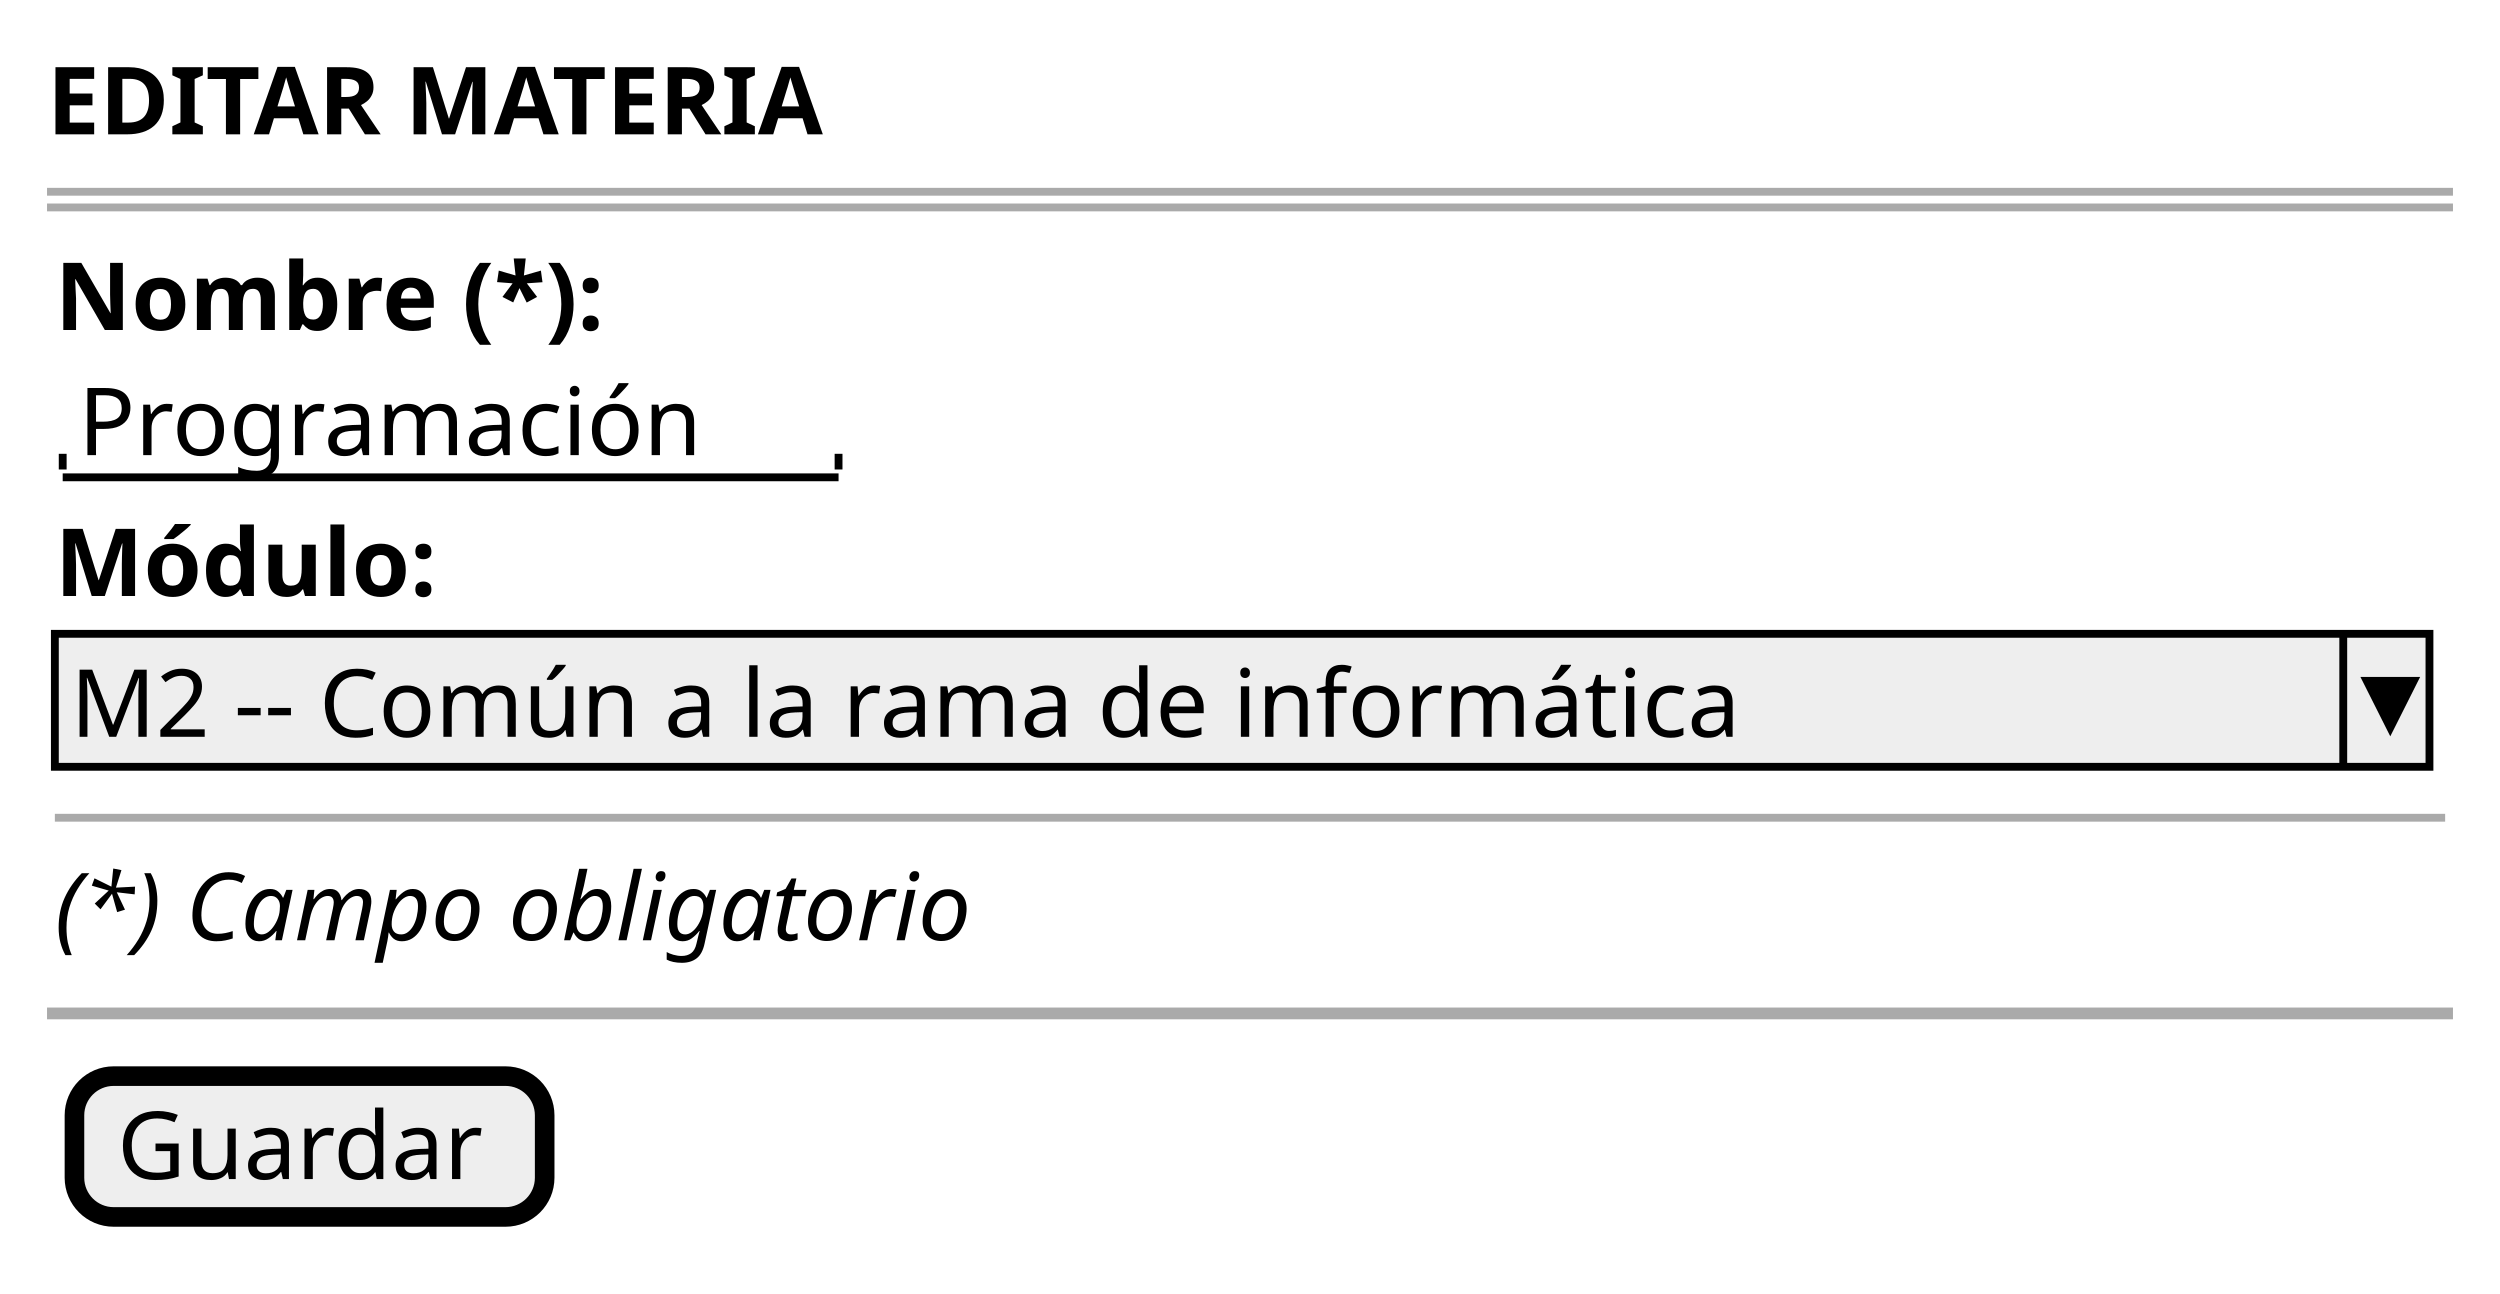
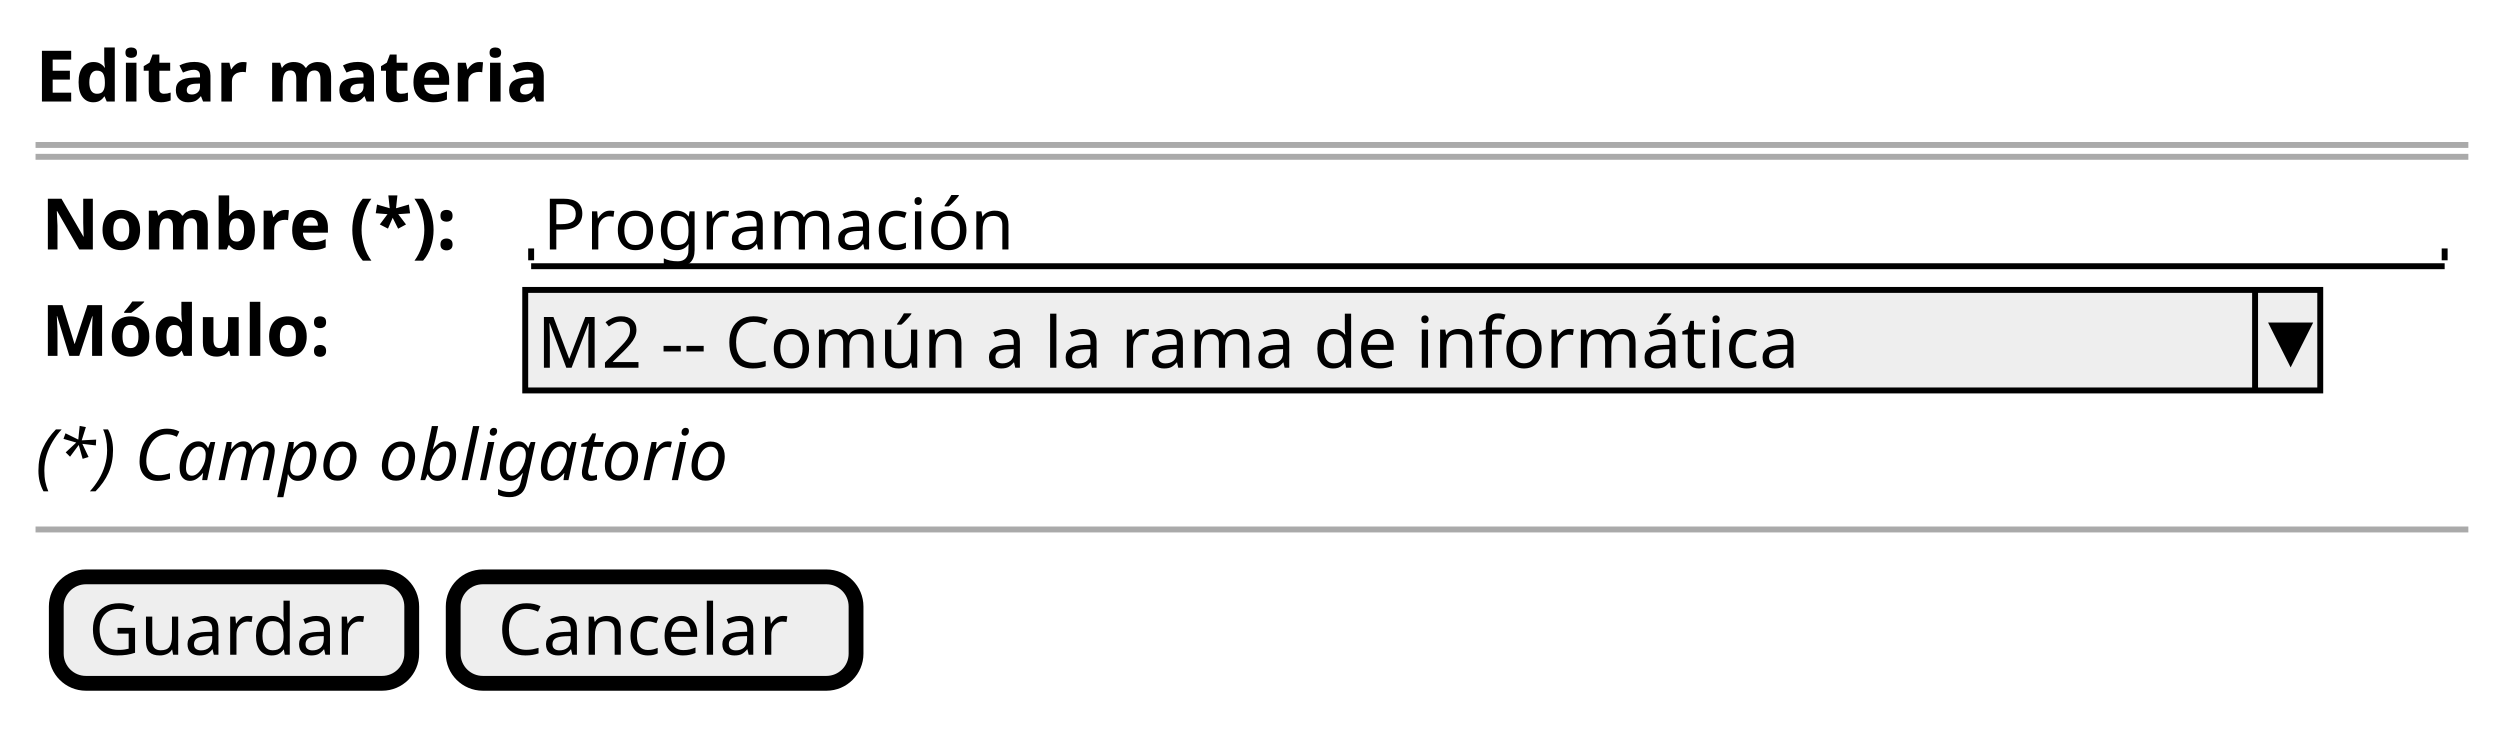
- <svg xmlns="http://www.w3.org/2000/svg" version="1.1" data-diagram-type="SALT" style="width:319px;height:165px;background:#FFFFFF;" width="319px" height="165px" viewBox="0 0 319 165" zoomAndPan="magnify" preserveAspectRatio="none" contentStyleType="text/css">
+ <svg xmlns="http://www.w3.org/2000/svg" version="1.1" data-diagram-type="SALT" style="width:422px;height:125px;background:#FFFFFF;" width="422px" height="125px" viewBox="0 0 422 125" zoomAndPan="magnify" preserveAspectRatio="none" contentStyleType="text/css">
  <defs />
  <g font-family="sans-serif" lengthAdjust="spacing">
-     <text x="6" y="17.139" fill="#000" font-size="12" textLength="114.117" font-weight="700">EDITAR MATERIA</text>
-     <line x1="6" y1="24.469" x2="313" y2="24.469" style="stroke:#AAA;stroke-width:1;" />
-     <line x1="6" y1="26.469" x2="313" y2="26.469" style="stroke:#AAA;stroke-width:1;" />
+     <text x="6" y="17.139" fill="#000" font-size="12" textLength="97.436" font-weight="700">Editar materia</text>
+     <line x1="6" y1="24.469" x2="416.658" y2="24.469" style="stroke:#AAA;stroke-width:1;" />
+     <line x1="6" y1="26.469" x2="416.658" y2="26.469" style="stroke:#AAA;stroke-width:1;" />
    <text x="7" y="42.107" fill="#000" font-size="12" textLength="79.658" font-weight="700">Nombre (*):</text>
-     <text x="10" y="58.076" fill="#000" font-size="12" textLength="83.338">Programación</text>
-     <line x1="8" y1="60.906" x2="107" y2="60.906" style="stroke:#000;stroke-width:1;" />
-     <line x1="8" y1="57.906" x2="8" y2="59.906" style="stroke:#000;stroke-width:1;" />
-     <line x1="107" y1="57.906" x2="107" y2="59.906" style="stroke:#000;stroke-width:1;" />
-     <text x="7" y="76.045" fill="#000" font-size="12" textLength="54.475" font-weight="700">Módulo:</text>
-     <rect x="7" y="80.875" width="303" height="16.969" fill="#EEE" style="stroke:#000;stroke-width:1;" />
-     <text x="9" y="94.014" fill="#000" font-size="12" textLength="228.814">M2 -- Común a la rama de informática</text>
-     <line x1="299" y1="80.875" x2="299" y2="97.844" style="stroke:#000;stroke-width:1;" />
-     <polygon points="302,86.875,308,86.875,305,92.844" fill="#000" style="stroke:#000;stroke-width:1;stroke-linejoin:miter;stroke-miterlimit:10;" />
-     <line x1="7" y1="104.344" x2="312" y2="104.344" style="stroke:#AAA;stroke-width:1;" />
-     <text x="7" y="119.982" fill="#000" font-size="12" textLength="129.627" font-style="italic">(*) Campo obligatorio</text>
-     <line x1="6" y1="129.313" x2="313" y2="129.313" style="stroke:#AAA;stroke-width:1.5;" />
-     <rect x="9.5" y="137.313" width="60" height="17.969" fill="#EEE" style="stroke:#000;stroke-width:2.5;" rx="5" ry="5" />
-     <text x="14.952" y="150.451" fill="#000" font-size="12" textLength="49.096">Guardar</text>
+     <text x="91.658" y="42.107" fill="#000" font-size="12" textLength="83.338">Programación</text>
+     <line x1="89.658" y1="44.938" x2="412.658" y2="44.938" style="stroke:#000;stroke-width:1;" />
+     <line x1="89.658" y1="41.938" x2="89.658" y2="43.938" style="stroke:#000;stroke-width:1;" />
+     <line x1="412.658" y1="41.938" x2="412.658" y2="43.938" style="stroke:#000;stroke-width:1;" />
+     <text x="7" y="60.076" fill="#000" font-size="12" textLength="54.475" font-weight="700">Módulo:</text>
+     <rect x="88.658" y="48.938" width="303" height="16.969" fill="#EEE" style="stroke:#000;stroke-width:1;" />
+     <text x="90.658" y="62.076" fill="#000" font-size="12" textLength="228.814">M2 -- Común a la rama de informática</text>
+     <line x1="380.658" y1="48.938" x2="380.658" y2="65.906" style="stroke:#000;stroke-width:1;" />
+     <polygon points="383.658,54.938,389.658,54.938,386.658,60.906" fill="#000" style="stroke:#000;stroke-width:1;stroke-linejoin:miter;stroke-miterlimit:10;" />
+     <text x="6" y="81.045" fill="#000" font-size="12" textLength="129.627" font-style="italic">(*) Campo obligatorio</text>
+     <line x1="6" y1="89.375" x2="416.658" y2="89.375" style="stroke:#AAA;stroke-width:1;" />
+     <rect x="9.5" y="97.375" width="60" height="17.969" fill="#EEE" style="stroke:#000;stroke-width:2.5;" rx="5" ry="5" />
+     <text x="14.952" y="110.514" fill="#000" font-size="12" textLength="49.096">Guardar</text>
+     <rect x="76.5" y="97.375" width="68" height="17.969" fill="#EEE" style="stroke:#000;stroke-width:2.5;" rx="5" ry="5" />
+     <text x="84.03" y="110.514" fill="#000" font-size="12" textLength="52.939">Cancelar</text>
  </g>
</svg>
